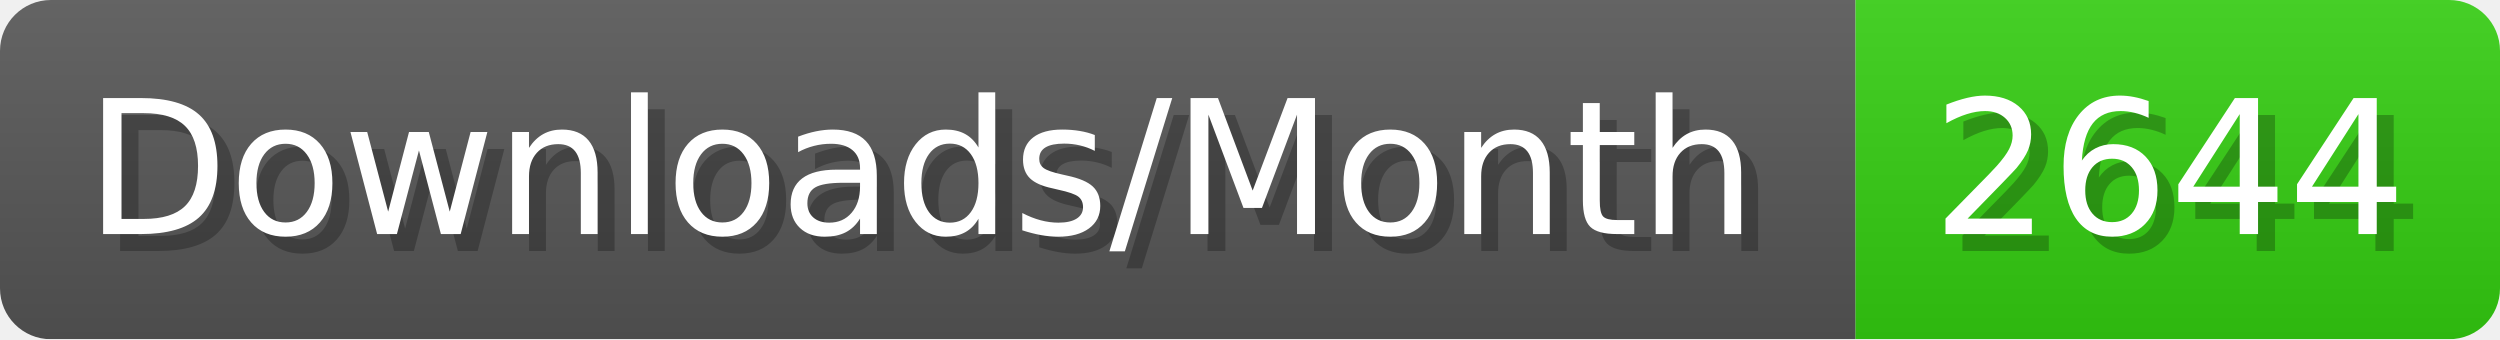
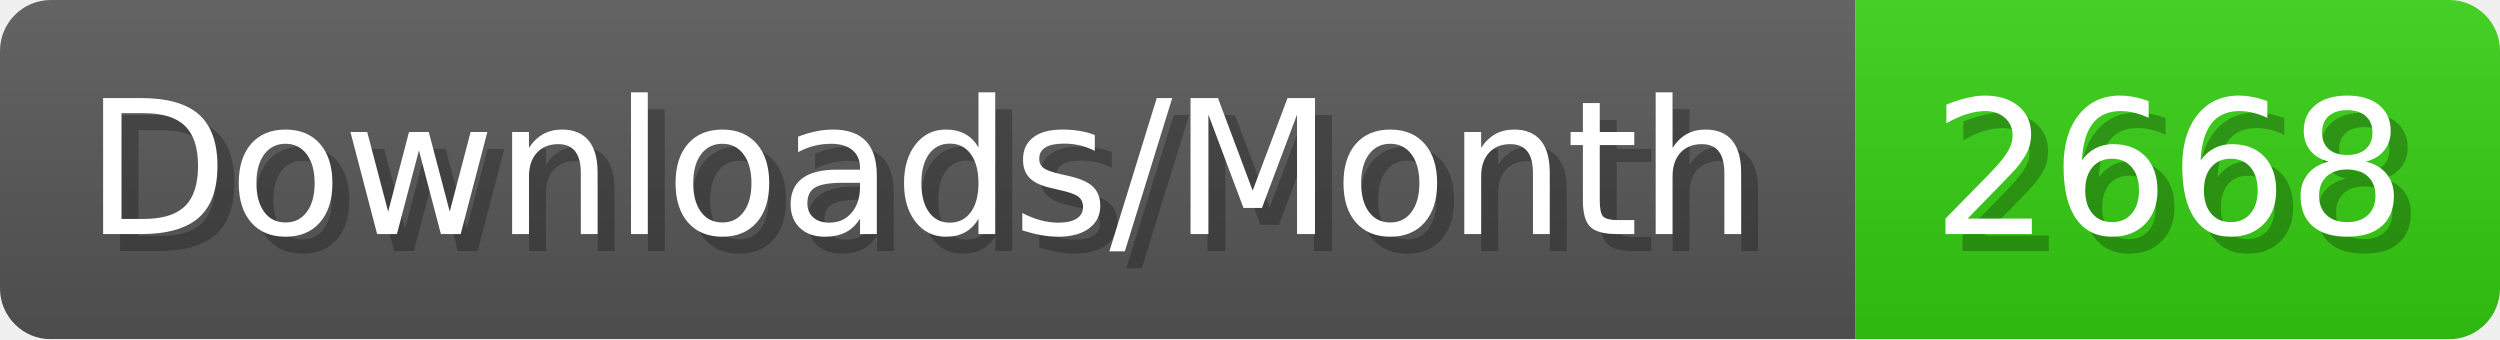
- <svg xmlns="http://www.w3.org/2000/svg" width="147.4" height="20" viewBox="0 0 1474 200" role="img" aria-label="Downloads/Month: 2644">
+ <svg xmlns="http://www.w3.org/2000/svg" width="147.4" height="20" viewBox="0 0 1474 200" role="img" aria-label="Downloads/Month: 2668">
  <linearGradient id="YlXUI" x2="0" y2="100%">
    <stop offset="0" stop-opacity=".1" stop-color="#EEE" />
    <stop offset="1" stop-opacity=".1" />
  </linearGradient>
  <mask id="JHhop">
    <rect width="1474" height="200" rx="30" fill="#FFF" />
  </mask>
  <g mask="url(#JHhop)">
    <rect width="1094" height="200" fill="#555" />
    <rect width="380" height="200" fill="#3C1" x="1094" />
    <rect width="1474" height="200" fill="url(#YlXUI)" />
  </g>
  <g aria-hidden="true" fill="#fff" text-anchor="start" font-family="Verdana,DejaVu Sans,sans-serif" font-size="110">
    <text x="60" y="148" textLength="994" fill="#000" opacity="0.25">Downloads/Month</text>
    <text x="50" y="138" textLength="994">Downloads/Month</text>
-     <text x="1149" y="148" textLength="280" fill="#000" opacity="0.25">2644</text>
-     <text x="1139" y="138" textLength="280">2644</text>
+     <text x="1149" y="148" textLength="280" fill="#000" opacity="0.25">2668</text>
+     <text x="1139" y="138" textLength="280">2668</text>
  </g>
</svg>
